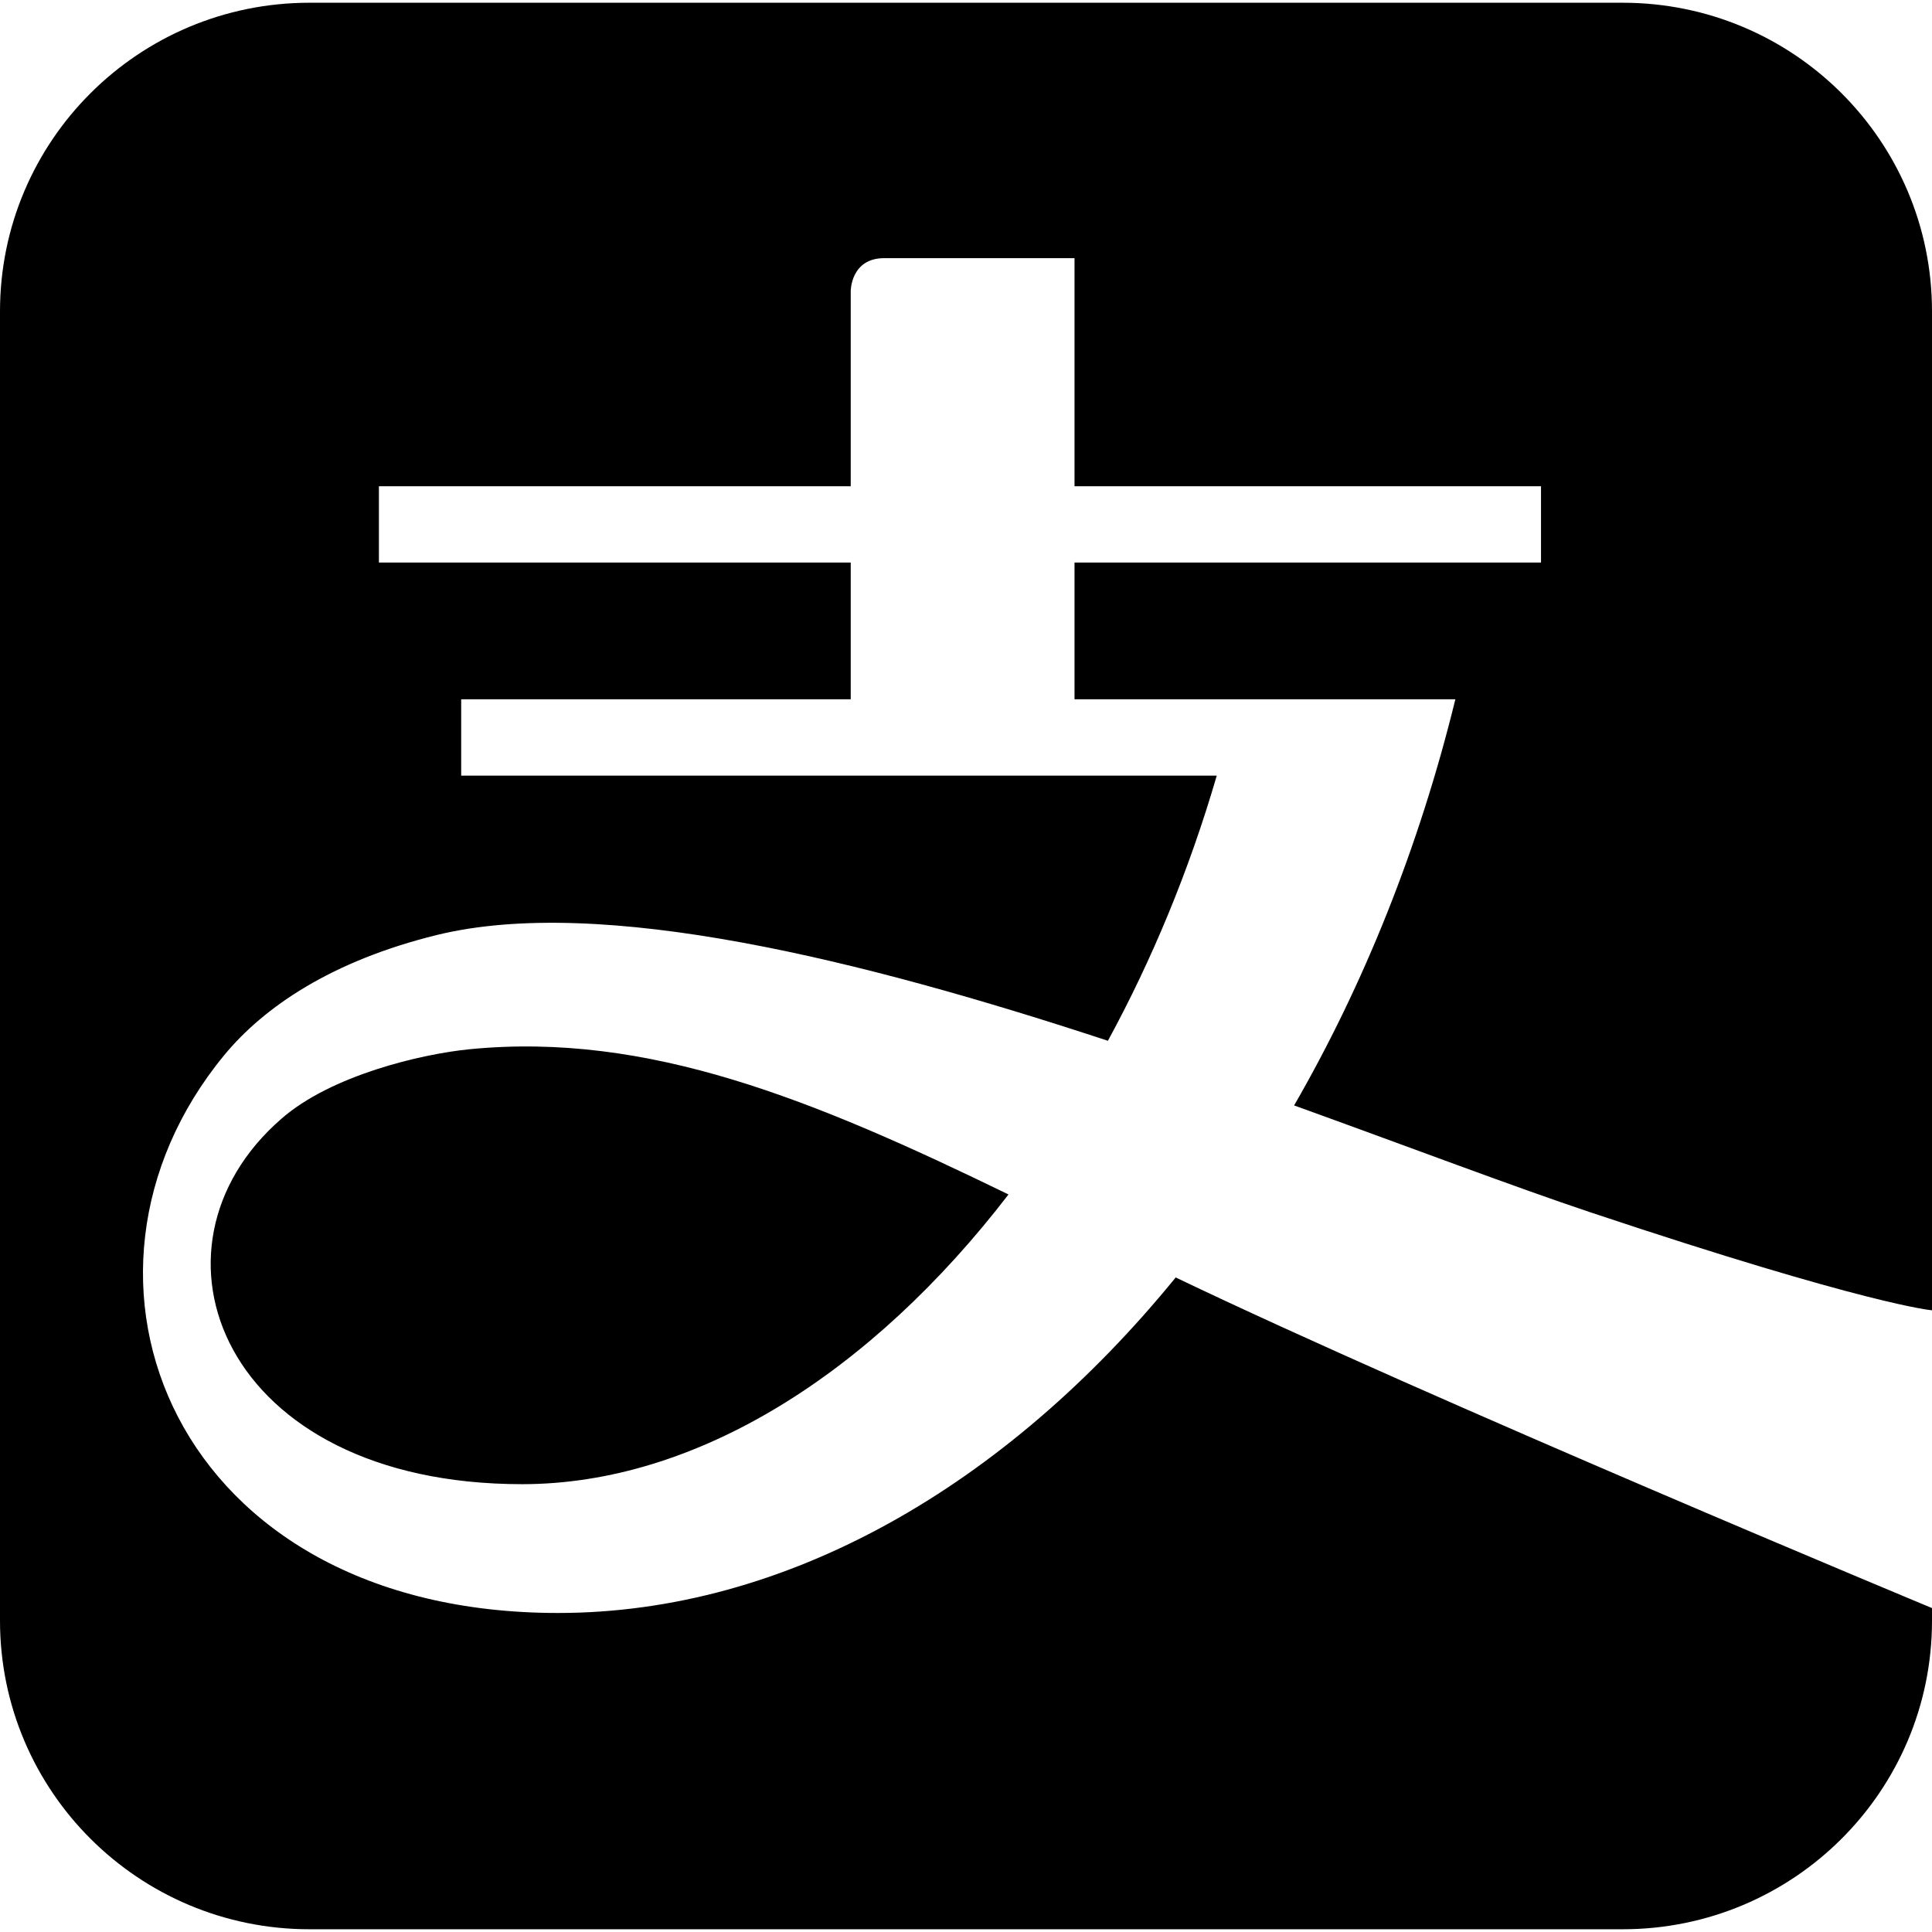
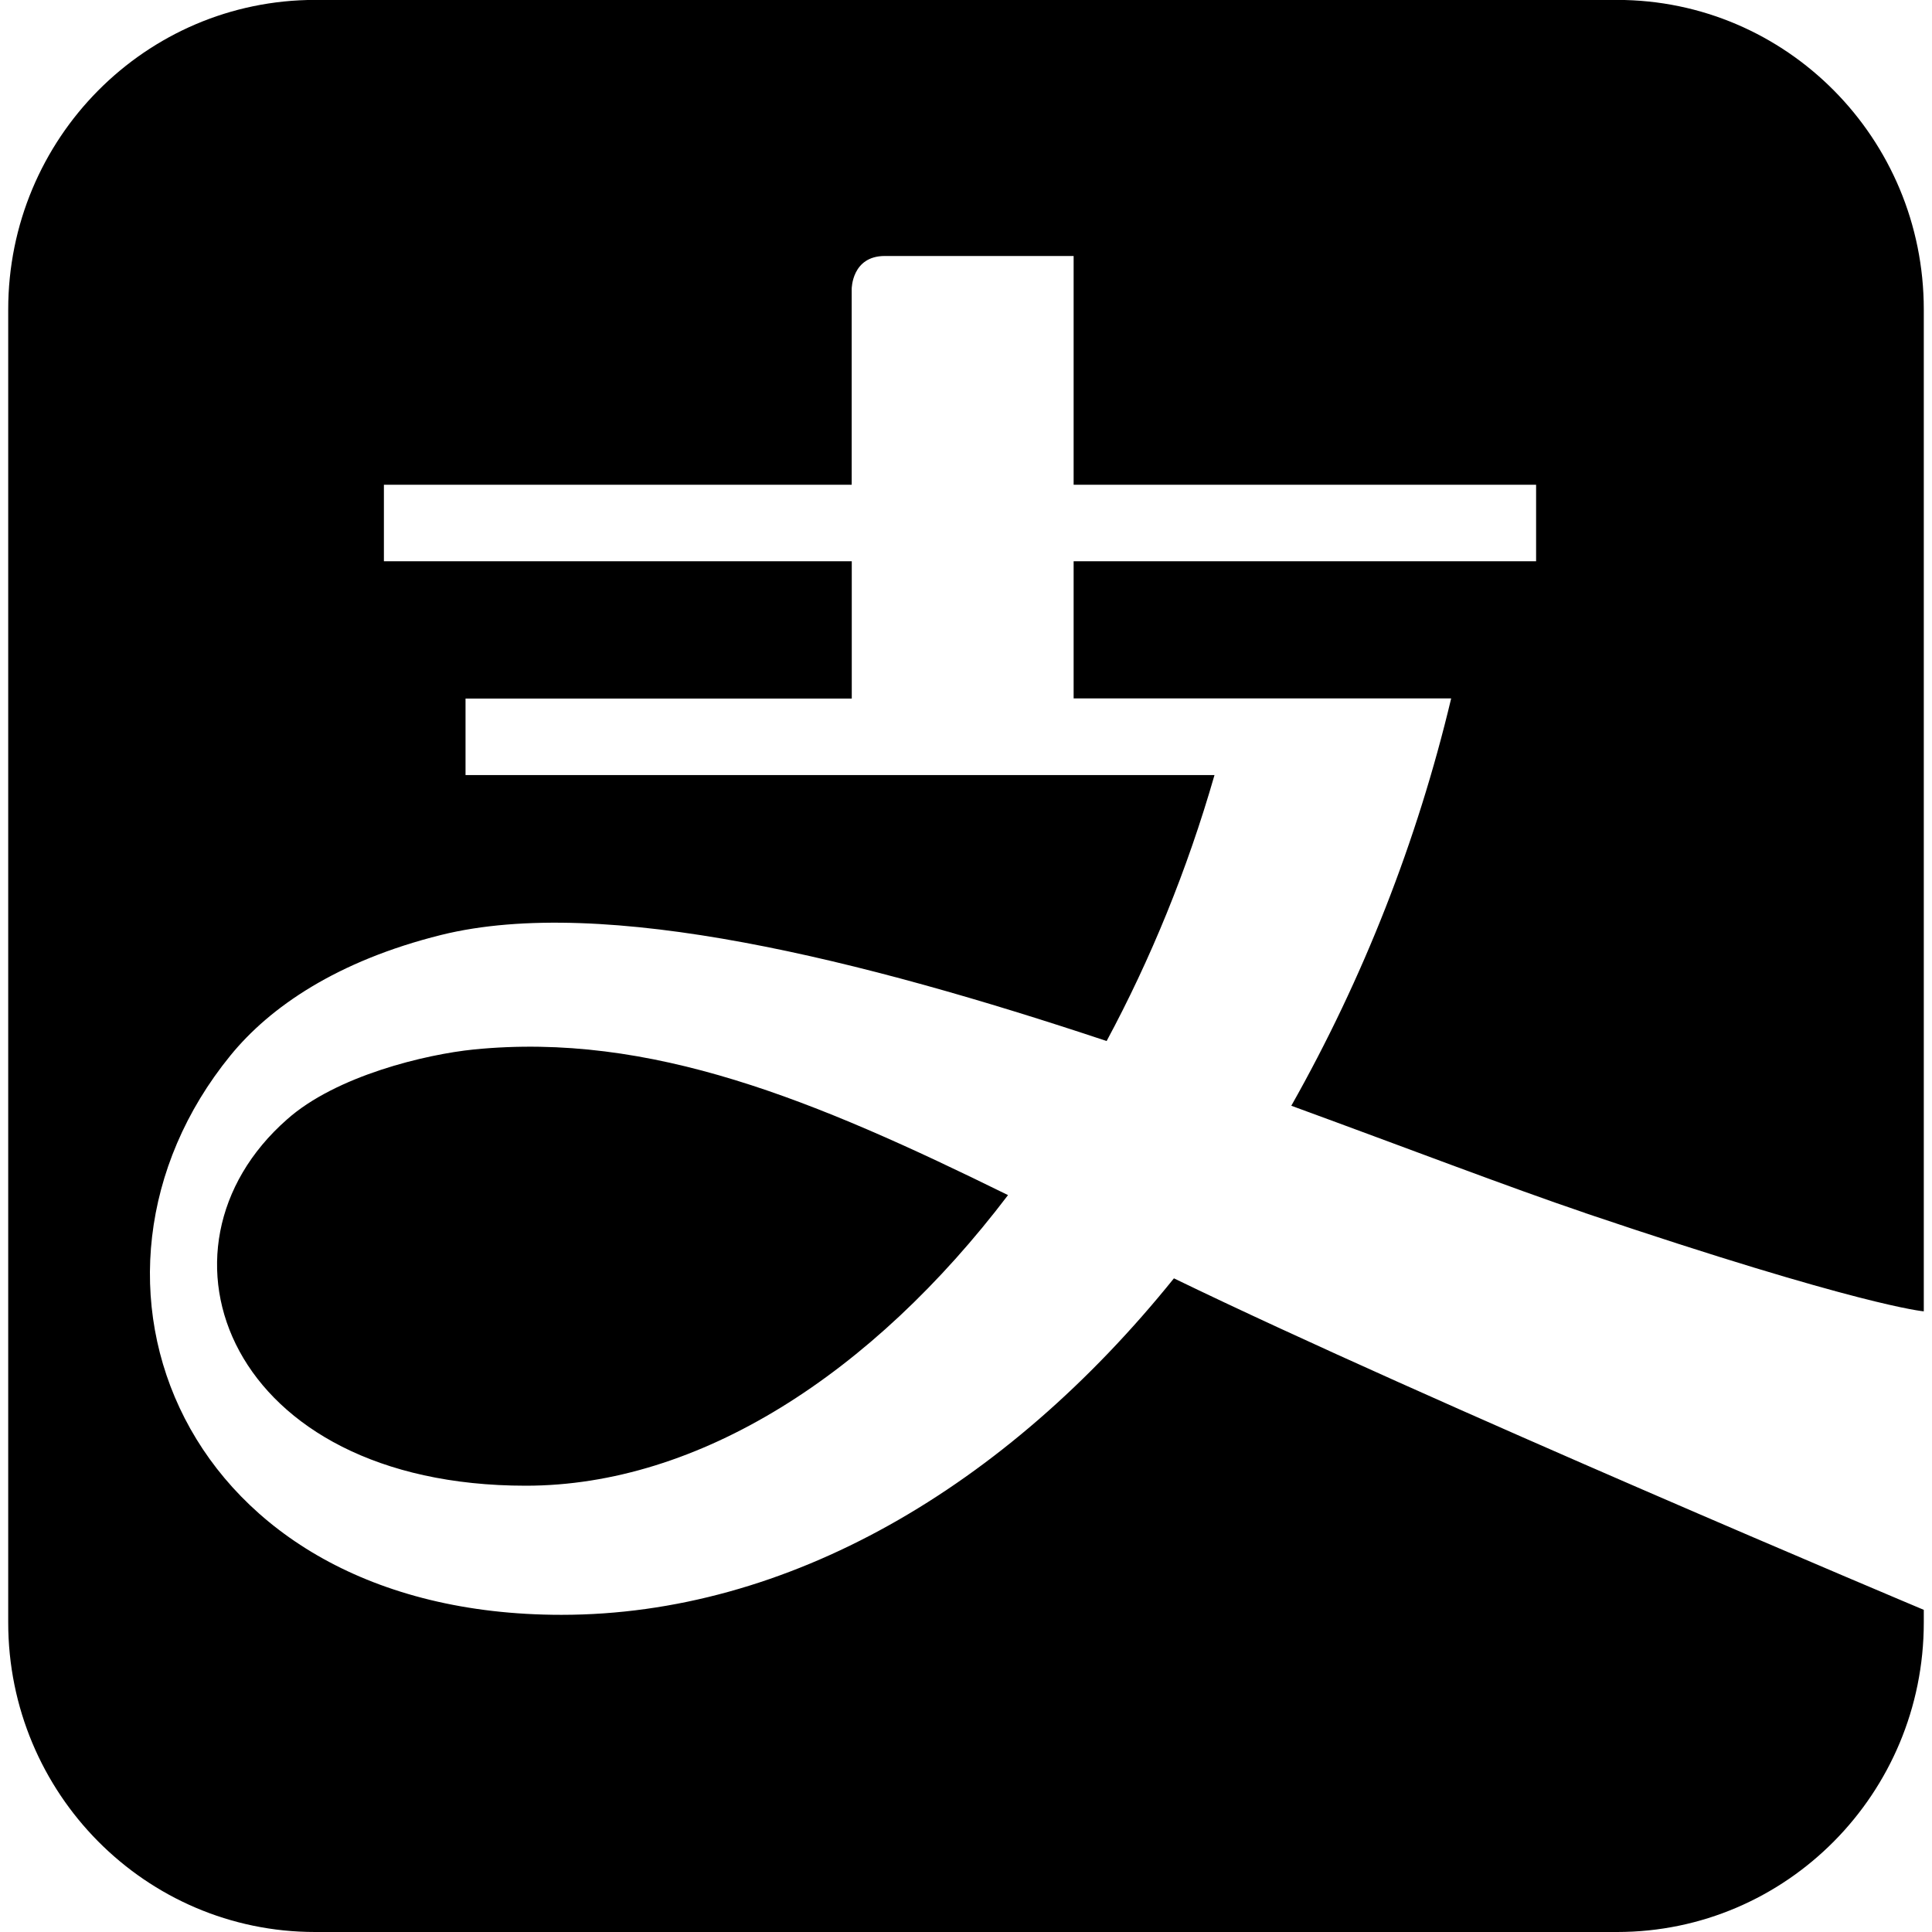
<svg xmlns="http://www.w3.org/2000/svg" role="img" viewBox="0 0 24 24">
-   <path d="M16.076,13.732c0.862-1.494,1.55-3.196,2.003-5.045h-4.731V6.988h5.795V6.04h-5.795V3.207h-2.365 c-0.415,0-0.415,0.408-0.415,0.408V6.04H4.707v0.948h5.861v1.699H5.729v0.948h9.386c-0.343,1.18-0.805,2.288-1.352,3.294 c-3.045-1.002-6.295-1.814-8.337-1.314c-1.305,0.321-2.146,0.893-2.641,1.493c-2.267,2.751-0.641,6.929,4.147,6.929 c2.831,0,5.559-1.574,7.673-4.168C17.758,17.381,24,19.976,24,19.976v0.157c0,2.117-1.719,3.833-3.843,3.833H3.845 C1.72,23.966,0,22.249,0,20.132V3.868C0,1.75,1.72,0.034,3.845,0.034h16.312C22.281,0.034,24,1.75,24,3.868v12.409 c0,0-0.784-0.062-4.24-1.216C18.8,14.74,17.511,14.25,16.076,13.732z M5.834,13.034c-0.6,0.059-1.725,0.324-2.341,0.866 c-1.845,1.604-0.741,4.537,2.993,4.537c2.17,0,4.339-1.384,6.042-3.599C10.104,13.659,8.052,12.816,5.834,13.034z" />
+   <path d="M19.694 15.07c3.427 1.157 4.204 1.22 4.204 1.22V3.844c0-2.124-1.705-3.845-3.81-3.845H3.914C1.808 0 .102 1.721.102 3.845v16.31C.102 22.278 1.808 24 3.914 24h16.174c2.105 0 3.81-1.722 3.81-3.845v-.157s-6.19-2.602-9.315-4.118c-2.096 2.602-4.8 4.18-7.608 4.18-4.748 0-6.36-4.19-4.112-6.949.49-.601 1.324-1.175 2.618-1.497 2.024-.501 5.247.313 8.266 1.318.543-1.01 1-2.12 1.34-3.304H5.783v-.95h4.798V6.972H4.769v-.95h5.811V3.59s0-.41.411-.41h2.346v2.842h5.745v.95h-5.745v1.704h4.69a19.453 19.453 0 0 1-1.986 5.06c1.423.52 2.701 1.011 3.653 1.333M5.886 13.037c-.595.06-1.71.325-2.321.869-1.83 1.609-.735 4.55 2.967 4.55 2.151 0 4.302-1.388 5.99-3.61-2.401-1.182-4.437-2.028-6.636-1.809" />
</svg>
